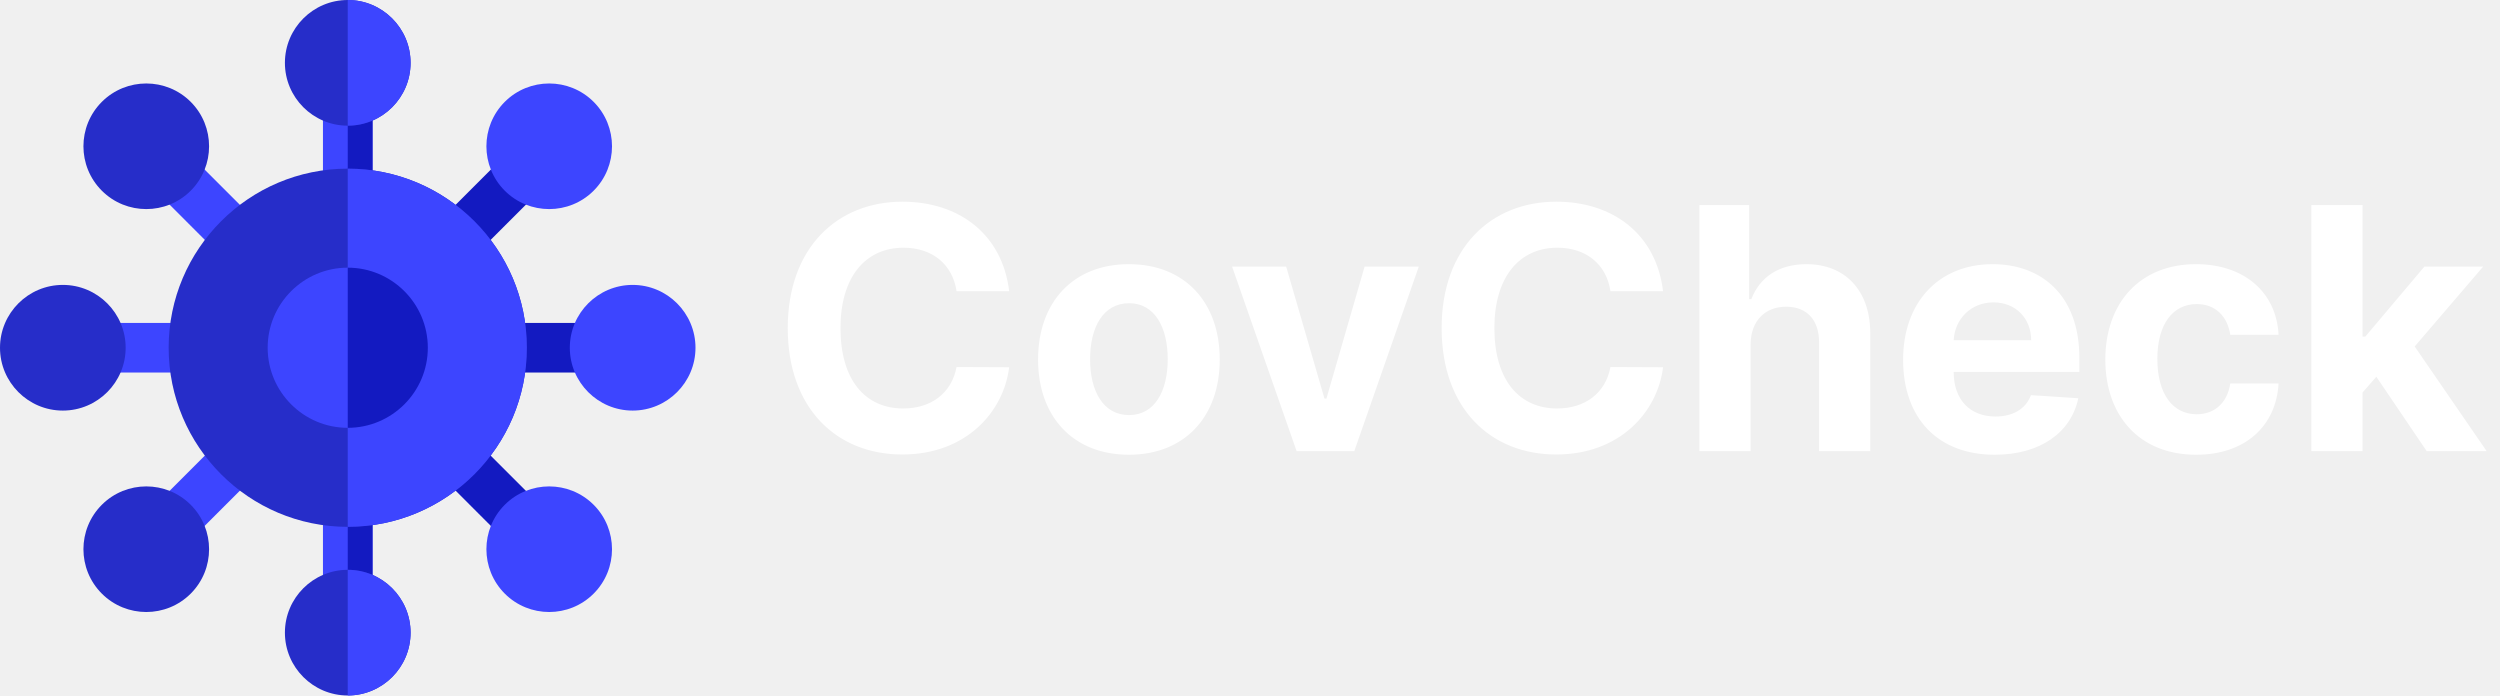
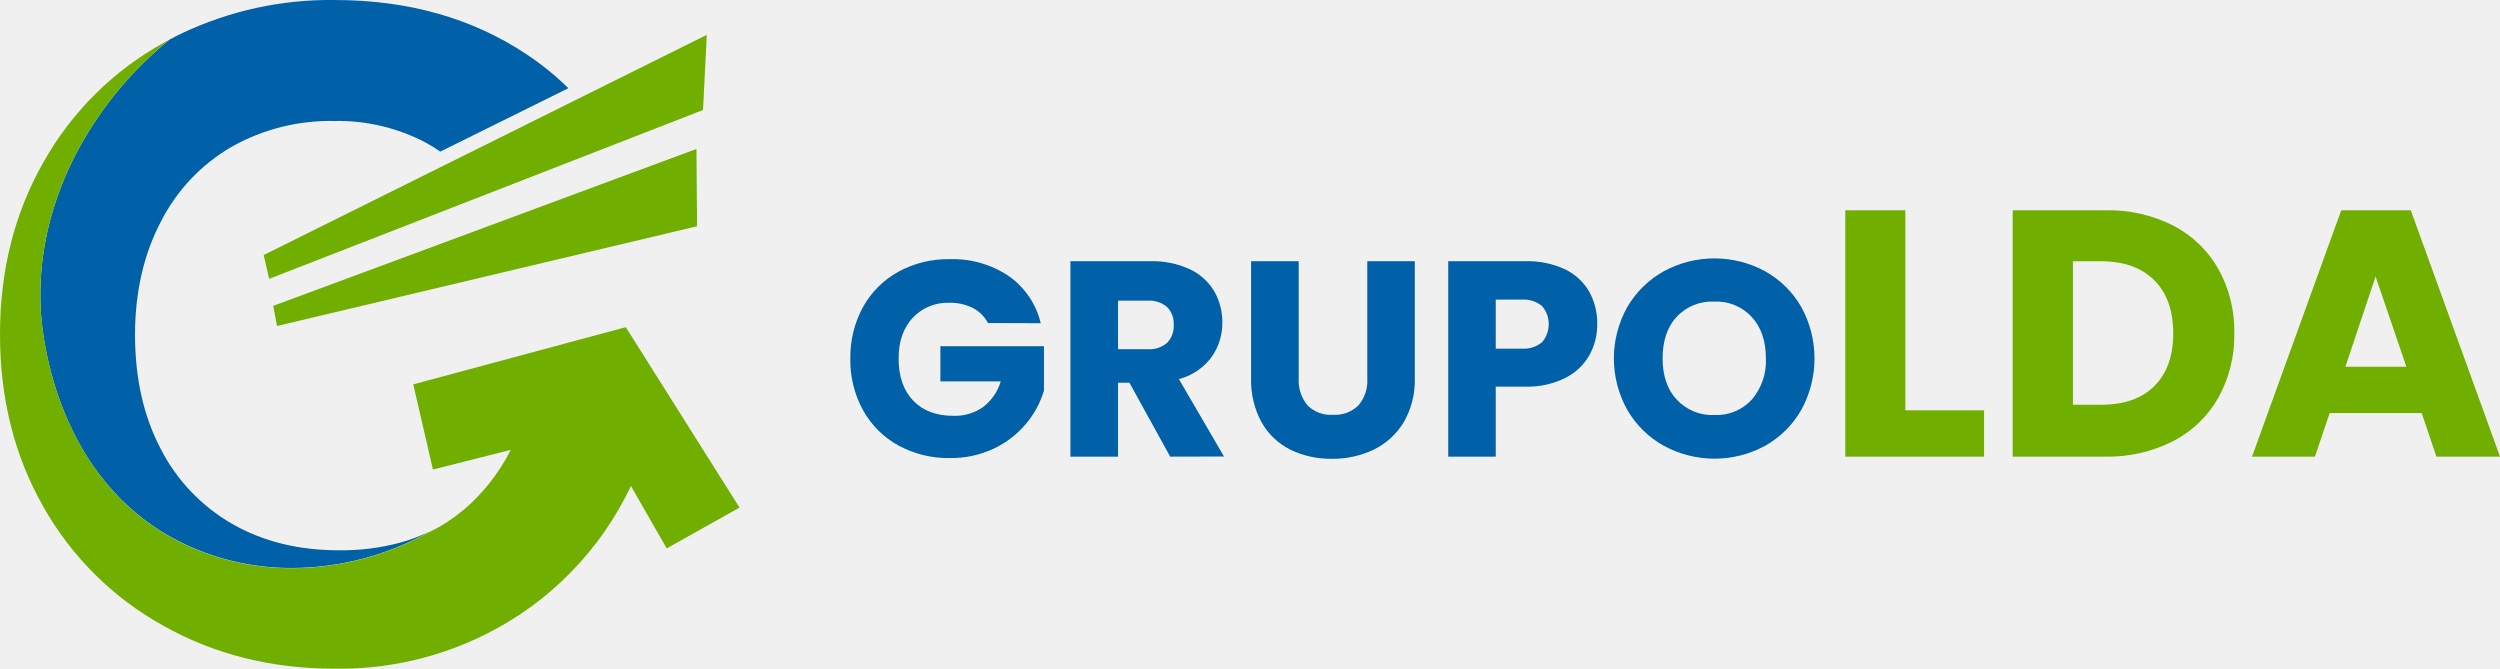
- <svg xmlns="http://www.w3.org/2000/svg" width="133" height="37" viewBox="0 0 133 37" fill="none">
-   <path d="M26.83 28.695L23.372 25.237C22.14 24.005 24.003 22.138 25.237 23.372L28.695 26.83C29.927 28.062 28.064 29.929 26.83 28.695Z" fill="#131AC1" />
-   <path d="M31.6 19.819H26.709C24.966 19.819 24.965 17.181 26.709 17.181H31.6C33.342 17.181 33.344 19.819 31.6 19.819Z" fill="#131AC1" />
-   <path d="M23.372 11.763L26.83 8.305C28.062 7.072 29.929 8.936 28.695 10.17L25.237 13.628C24.005 14.86 22.139 12.996 23.372 11.763Z" fill="#131AC1" />
-   <path d="M26.854 31.581C25.551 30.278 25.551 28.157 26.854 26.854C28.157 25.551 30.278 25.551 31.581 26.854C32.885 28.157 32.885 30.278 31.581 31.581C30.278 32.885 28.157 32.885 26.854 31.581Z" fill="#3D45FF" />
-   <path d="M33.657 21.843C31.814 21.843 30.314 20.343 30.314 18.5C30.314 16.657 31.814 15.157 33.657 15.157C35.5 15.157 37 16.657 37 18.5C37 20.343 35.5 21.843 33.657 21.843Z" fill="#3D45FF" />
-   <path d="M26.854 10.146C25.551 8.842 25.551 6.722 26.854 5.418C28.157 4.115 30.278 4.115 31.581 5.418C32.885 6.722 32.885 8.842 31.581 10.146C30.278 11.449 28.157 11.449 26.854 10.146Z" fill="#3D45FF" />
-   <path d="M18.5 11.61C17.772 11.61 17.181 11.019 17.181 10.291V5.4C17.181 3.658 19.819 3.656 19.819 5.4V10.291C19.819 11.019 19.228 11.61 18.5 11.61Z" fill="#3D45FF" />
-   <path d="M18.5 4.082V11.61C19.228 11.61 19.819 11.019 19.819 10.291V5.4C19.819 4.672 19.228 4.082 18.5 4.082Z" fill="#131AC1" />
-   <path d="M17.181 31.6V26.709C17.181 24.966 19.819 24.965 19.819 26.709V31.6C19.819 33.342 17.181 33.344 17.181 31.6Z" fill="#3D45FF" />
-   <path d="M18.5 25.39V32.918C19.228 32.918 19.819 32.328 19.819 31.6V26.709C19.819 25.981 19.228 25.39 18.5 25.39Z" fill="#131AC1" />
-   <path d="M11.763 13.628L8.305 10.17C7.073 8.938 8.936 7.071 10.17 8.305L13.628 11.763C14.86 12.995 12.996 14.862 11.763 13.628Z" fill="#3D45FF" />
-   <path d="M10.291 19.819H5.4C3.658 19.819 3.656 17.181 5.4 17.181H10.291C12.034 17.181 12.035 19.819 10.291 19.819Z" fill="#3D45FF" />
-   <path d="M8.305 26.83L11.763 23.372C12.995 22.14 14.861 24.004 13.628 25.237L10.17 28.695C8.948 29.917 7.056 28.079 8.305 26.83Z" fill="#3D45FF" />
-   <path d="M18.5 6.686C16.657 6.686 15.157 5.186 15.157 3.343C15.157 1.5 16.657 0 18.5 0C20.343 0 21.843 1.5 21.843 3.343C21.843 5.186 20.343 6.686 18.5 6.686Z" fill="#262DC9" />
-   <path d="M18.5 37C16.657 37 15.157 35.501 15.157 33.657C15.157 31.814 16.657 30.314 18.5 30.314C20.343 30.314 21.843 31.814 21.843 33.657C21.843 35.5 20.343 37 18.5 37Z" fill="#262DC9" />
-   <path d="M18.5 30.314V37C20.343 37 21.843 35.501 21.843 33.657C21.843 31.814 20.343 30.314 18.5 30.314Z" fill="#3D45FF" />
-   <path d="M5.418 10.146C4.112 8.84 4.112 6.725 5.418 5.418C6.722 4.115 8.843 4.115 10.146 5.418H10.146C11.449 6.722 11.449 8.842 10.146 10.146C8.843 11.449 6.722 11.449 5.418 10.146Z" fill="#262DC9" />
-   <path d="M3.343 21.843C1.5 21.843 0 20.343 0 18.5C0 16.657 1.5 15.157 3.343 15.157C5.186 15.157 6.685 16.657 6.685 18.5C6.685 20.343 5.186 21.843 3.343 21.843Z" fill="#262DC9" />
-   <path d="M5.418 31.581C4.112 30.275 4.112 28.161 5.418 26.854C6.722 25.551 8.843 25.551 10.146 26.854C11.449 28.157 11.449 30.278 10.146 31.581C8.843 32.885 6.722 32.885 5.418 31.581Z" fill="#262DC9" />
-   <path d="M18.5 28.028C13.246 28.028 8.972 23.754 8.972 18.5C8.972 13.246 13.246 8.972 18.5 8.972C23.754 8.972 28.028 13.246 28.028 18.5C28.028 23.754 23.754 28.028 18.5 28.028Z" fill="#262DC9" />
-   <path d="M18.5 0V6.686C20.343 6.686 21.843 5.186 21.843 3.343C21.843 1.5 20.343 0 18.5 0Z" fill="#3D45FF" />
-   <path d="M18.5 8.972V28.028C23.754 28.028 28.028 23.754 28.028 18.5C28.028 13.246 23.754 8.972 18.5 8.972Z" fill="#3D45FF" />
-   <path d="M18.5 22.76C16.151 22.76 14.24 20.849 14.24 18.5C14.24 16.151 16.151 14.24 18.5 14.24C20.849 14.24 22.76 16.151 22.76 18.5C22.76 20.849 20.849 22.76 18.5 22.76Z" fill="#3D45FF" />
-   <path d="M18.5 14.24V22.76C20.849 22.76 22.76 20.849 22.76 18.5C22.76 16.151 20.849 14.24 18.5 14.24Z" fill="#131AC1" />
-   <path d="M53.688 15.492C53.324 12.469 51.035 10.73 48.006 10.73C44.548 10.73 41.908 13.172 41.908 17.454C41.908 21.724 44.503 24.179 48.006 24.179C51.361 24.179 53.388 21.948 53.688 19.538L50.889 19.526C50.626 20.925 49.527 21.731 48.05 21.731C46.062 21.731 44.714 20.254 44.714 17.454C44.714 14.732 46.043 13.178 48.07 13.178C49.584 13.178 50.678 14.054 50.889 15.492H53.688ZM60.058 24.192C63.037 24.192 64.89 22.153 64.89 19.129C64.89 16.087 63.037 14.054 60.058 14.054C57.079 14.054 55.225 16.087 55.225 19.129C55.225 22.153 57.079 24.192 60.058 24.192ZM60.071 22.082C58.696 22.082 57.993 20.823 57.993 19.11C57.993 17.397 58.696 16.131 60.071 16.131C61.419 16.131 62.123 17.397 62.123 19.11C62.123 20.823 61.419 22.082 60.071 22.082ZM75.48 14.182H72.597L70.565 21.207H70.463L68.424 14.182H65.547L68.98 24H72.048L75.48 14.182ZM88.475 15.492C88.111 12.469 85.823 10.73 82.793 10.73C79.335 10.73 76.695 13.172 76.695 17.454C76.695 21.724 79.29 24.179 82.793 24.179C86.149 24.179 88.175 21.948 88.475 19.538L85.676 19.526C85.413 20.925 84.314 21.731 82.838 21.731C80.85 21.731 79.501 20.254 79.501 17.454C79.501 14.732 80.83 13.178 82.857 13.178C84.372 13.178 85.465 14.054 85.676 15.492H88.475ZM93.132 18.324C93.138 17.058 93.912 16.317 95.024 16.317C96.13 16.317 96.782 17.026 96.775 18.234V24H99.498V17.749C99.505 15.447 98.15 14.054 96.104 14.054C94.615 14.054 93.618 14.757 93.17 15.914H93.055V10.909H90.409V24H93.132V18.324ZM106.116 24.192C108.545 24.192 110.181 23.009 110.565 21.188L108.046 21.021C107.771 21.769 107.068 22.159 106.161 22.159C104.799 22.159 103.936 21.258 103.936 19.794V19.788H110.622V19.04C110.622 15.703 108.602 14.054 106.007 14.054C103.118 14.054 101.245 16.106 101.245 19.136C101.245 22.249 103.092 24.192 106.116 24.192ZM103.936 18.1C103.994 16.982 104.844 16.087 106.052 16.087C107.234 16.087 108.053 16.93 108.059 18.1H103.936ZM116.835 24.192C119.45 24.192 121.092 22.658 121.22 20.401H118.651C118.491 21.45 117.8 22.038 116.867 22.038C115.595 22.038 114.771 20.97 114.771 19.091C114.771 17.237 115.602 16.176 116.867 16.176C117.864 16.176 118.504 16.834 118.651 17.812H121.22C121.105 15.543 119.386 14.054 116.822 14.054C113.844 14.054 112.003 16.119 112.003 19.129C112.003 22.114 113.812 24.192 116.835 24.192ZM122.964 24H125.687V20.881L126.422 20.043L129.1 24H132.29L128.461 18.433L132.104 14.182H128.979L125.834 17.908H125.687V10.909H122.964V24Z" fill="white" />
+ <svg xmlns="http://www.w3.org/2000/svg" viewBox="0 0 568.28 152">
+   <defs>
+     <style>.cls-1{fill:#0061a8;}.cls-2{fill:#70ae00;}</style>
+   </defs>
+   <g id="Capa_2" data-name="Capa 2">
+     <g id="Capa_1-2" data-name="Capa 1">
+       <path class="cls-1" d="M224.58,73.43A8.06,8.06,0,0,0,221.13,70a11.27,11.27,0,0,0-5.28-1.17,10.88,10.88,0,0,0-8.42,3.45q-3.17,3.45-3.16,9.21,0,6.14,3.32,9.59t9.14,3.44a11.09,11.09,0,0,0,6.75-2,11.47,11.47,0,0,0,4-5.82H213.76v-8H237.3V88.81a21.18,21.18,0,0,1-4.08,7.53,21.52,21.52,0,0,1-7.31,5.63,22.66,22.66,0,0,1-10,2.15,23.67,23.67,0,0,1-11.74-2.88,20.55,20.55,0,0,1-8-8,23.5,23.5,0,0,1-2.88-11.71,23.67,23.67,0,0,1,2.88-11.74,20.51,20.51,0,0,1,8-8,23.5,23.5,0,0,1,11.71-2.88,22.79,22.79,0,0,1,13.45,3.86,18.19,18.19,0,0,1,7.24,10.7Z" />
+       <path class="cls-1" d="M266,103.8,256.73,87h-2.59V103.8H243.32V59.38h18.16a20.08,20.08,0,0,1,9,1.83,12.69,12.69,0,0,1,5.53,5,14,14,0,0,1,1.84,7.12,13.25,13.25,0,0,1-2.5,7.91,13.5,13.5,0,0,1-7.37,4.94l10.25,17.59ZM254.14,79.38h6.71a6.14,6.14,0,0,0,4.46-1.46,5.5,5.5,0,0,0,1.49-4.11,5.33,5.33,0,0,0-1.49-4,6.14,6.14,0,0,0-4.46-1.46h-6.71Z" />
+       <path class="cls-1" d="M295.21,59.38V86a8.84,8.84,0,0,0,2,6.14,7.42,7.42,0,0,0,5.76,2.15,7.63,7.63,0,0,0,5.83-2.15,8.63,8.63,0,0,0,2-6.14V59.38H321.6V85.89A18.87,18.87,0,0,1,319.07,96a16.2,16.2,0,0,1-6.8,6.2,21.43,21.43,0,0,1-9.53,2.09,20.91,20.91,0,0,1-9.4-2.06,15.4,15.4,0,0,1-6.55-6.2,19.84,19.84,0,0,1-2.4-10.1V59.38Z" />
+       <path class="cls-1" d="M361.29,80.74a13,13,0,0,1-5.45,5.15,19.12,19.12,0,0,1-9.11,2H340V103.8H329.2V59.38h17.53a20,20,0,0,1,9,1.83,12.66,12.66,0,0,1,5.5,5.06,14.68,14.68,0,0,1,1.84,7.41A14.34,14.34,0,0,1,361.29,80.74Zm-10.76-2.95a6.32,6.32,0,0,0,0-8.22,6.48,6.48,0,0,0-4.62-1.46H340V79.25h5.89A6.48,6.48,0,0,0,350.53,77.79Z" />
+       <path class="cls-1" d="M378.21,101.34a21.81,21.81,0,0,1-8.29-8.14,23.91,23.91,0,0,1,0-23.44,22,22,0,0,1,8.29-8.11,24.14,24.14,0,0,1,23,0,21.51,21.51,0,0,1,8.23,8.11,24.25,24.25,0,0,1,0,23.44,21.56,21.56,0,0,1-8.22,8.14,24.08,24.08,0,0,1-23,0Zm20-10.51a13.45,13.45,0,0,0,3.2-9.37q0-5.88-3.2-9.39a10.91,10.91,0,0,0-8.51-3.52A11.07,11.07,0,0,0,381.13,72q-3.19,3.48-3.2,9.43t3.2,9.4a11,11,0,0,0,8.57,3.51A10.89,10.89,0,0,0,398.21,90.83Z" />
+       <path class="cls-2" d="M433.11,93.27H451V103.8H419.46v-56h13.65Z" />
+       <path class="cls-2" d="M494,51.27a25.07,25.07,0,0,1,10.26,9.86,29,29,0,0,1,3.63,14.65,29.06,29.06,0,0,1-3.63,14.61,24.9,24.9,0,0,1-10.3,9.9,32.66,32.66,0,0,1-15.45,3.51h-21v-56h21A32.63,32.63,0,0,1,494,51.27Zm-4.31,36.49q4.32-4.23,4.31-12t-4.31-12.06q-4.31-4.3-12.06-4.31H471.2V92h6.46Q485.42,92,489.72,87.76Z" />
+       <path class="cls-2" d="M550.48,93.9H529.56l-3.35,9.9h-14.3l20.28-56H548l20.28,56H553.83ZM547,83.37l-7-20.52-6.87,20.52Z" />
+       <path class="cls-1" d="M105.25,115.94l.06,0h0Z" />
+       <path class="cls-1" d="M100.09,34.46a36.45,36.45,0,0,0-3.23-2A42.77,42.77,0,0,0,76,27.5a45.71,45.71,0,0,0-23.46,5.93,41.3,41.3,0,0,0-16,17Q30.73,61.54,30.69,76q0,14.91,5.82,26a41.44,41.44,0,0,0,16.28,17.09q10.44,6,24.29,6a51.28,51.28,0,0,0,13.84-1.73,39.38,39.38,0,0,0,6.7-2.51,64.27,64.27,0,0,1-31.32,8.26,56.48,56.48,0,0,1-25.69-6.09C13.15,109,9.72,77.36,9.31,71.17,8.14,53.56,14.44,35.52,27,20.38A84.83,84.83,0,0,1,38.53,9c.94-.51,1.9-1,2.87-1.46A78.79,78.79,0,0,1,76,0q25.16,0,43.68,12.34a63.63,63.63,0,0,1,9.52,7.71" />
+       <path class="cls-2" d="M168.1,115.38l-16.55,9.28-8.13-14.19a72.09,72.09,0,0,1-32.8,33.6A74.24,74.24,0,0,1,76,152q-21.52,0-38.88-9.77a70.45,70.45,0,0,1-27.24-27Q0,97.93,0,76T10,36.65a70.43,70.43,0,0,1,27.34-27L38.53,9A84.19,84.19,0,0,0,27,20.38C14.44,35.52,8.14,53.56,9.31,71.17c.41,6.19,3.84,37.8,31.3,51.9a56.52,56.52,0,0,0,25.7,6.09,64.26,64.26,0,0,0,31.31-8.26l.08,0a36.43,36.43,0,0,0,7.33-4.73l.22-.19.06,0h0a44.24,44.24,0,0,0,10.8-13.73l-17.7,4.48L93.94,87.37l48.31-13Z" />
+       <polygon class="cls-2" points="160.66 7.92 159.81 25 132.72 35.54 102.89 47.15 61.18 63.38 59.94 57.97 95.59 40.25 124.7 25.79 160.66 7.92" />
+       <polygon class="cls-2" points="158.45 51.43 62.97 74.1 62.11 69.52 107.95 52.53 136.45 41.96 158.31 33.86 158.45 51.43" />
+     </g>
+   </g>
</svg>
